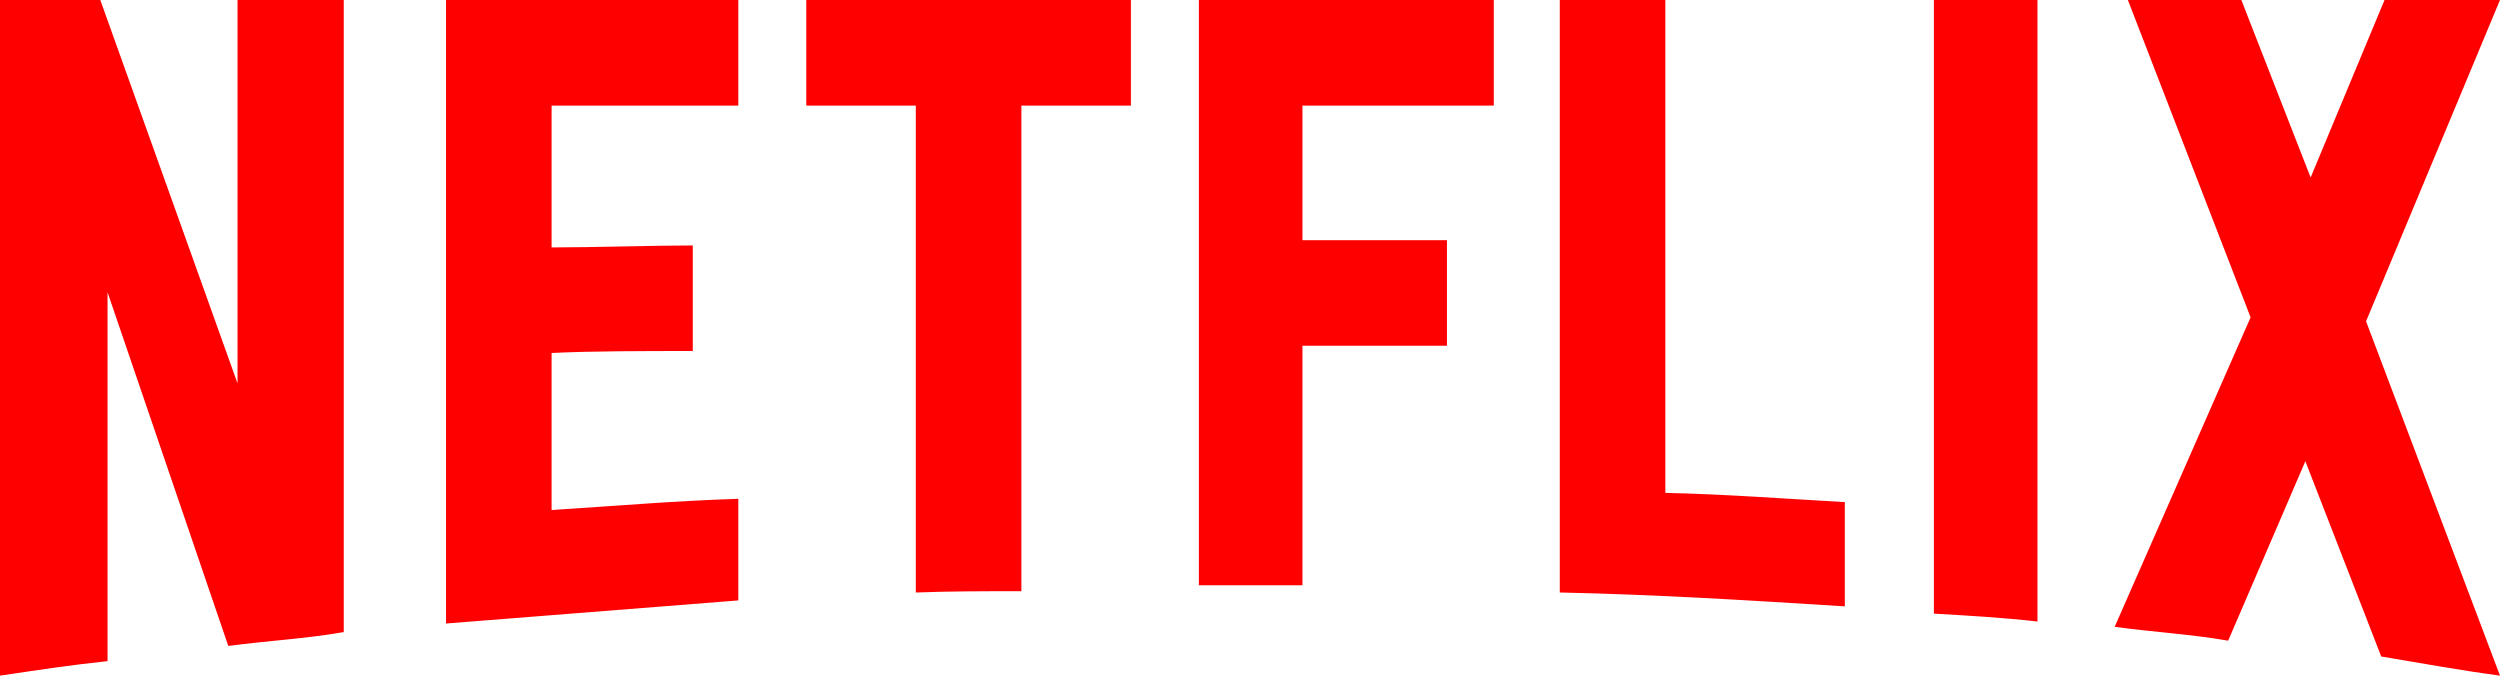
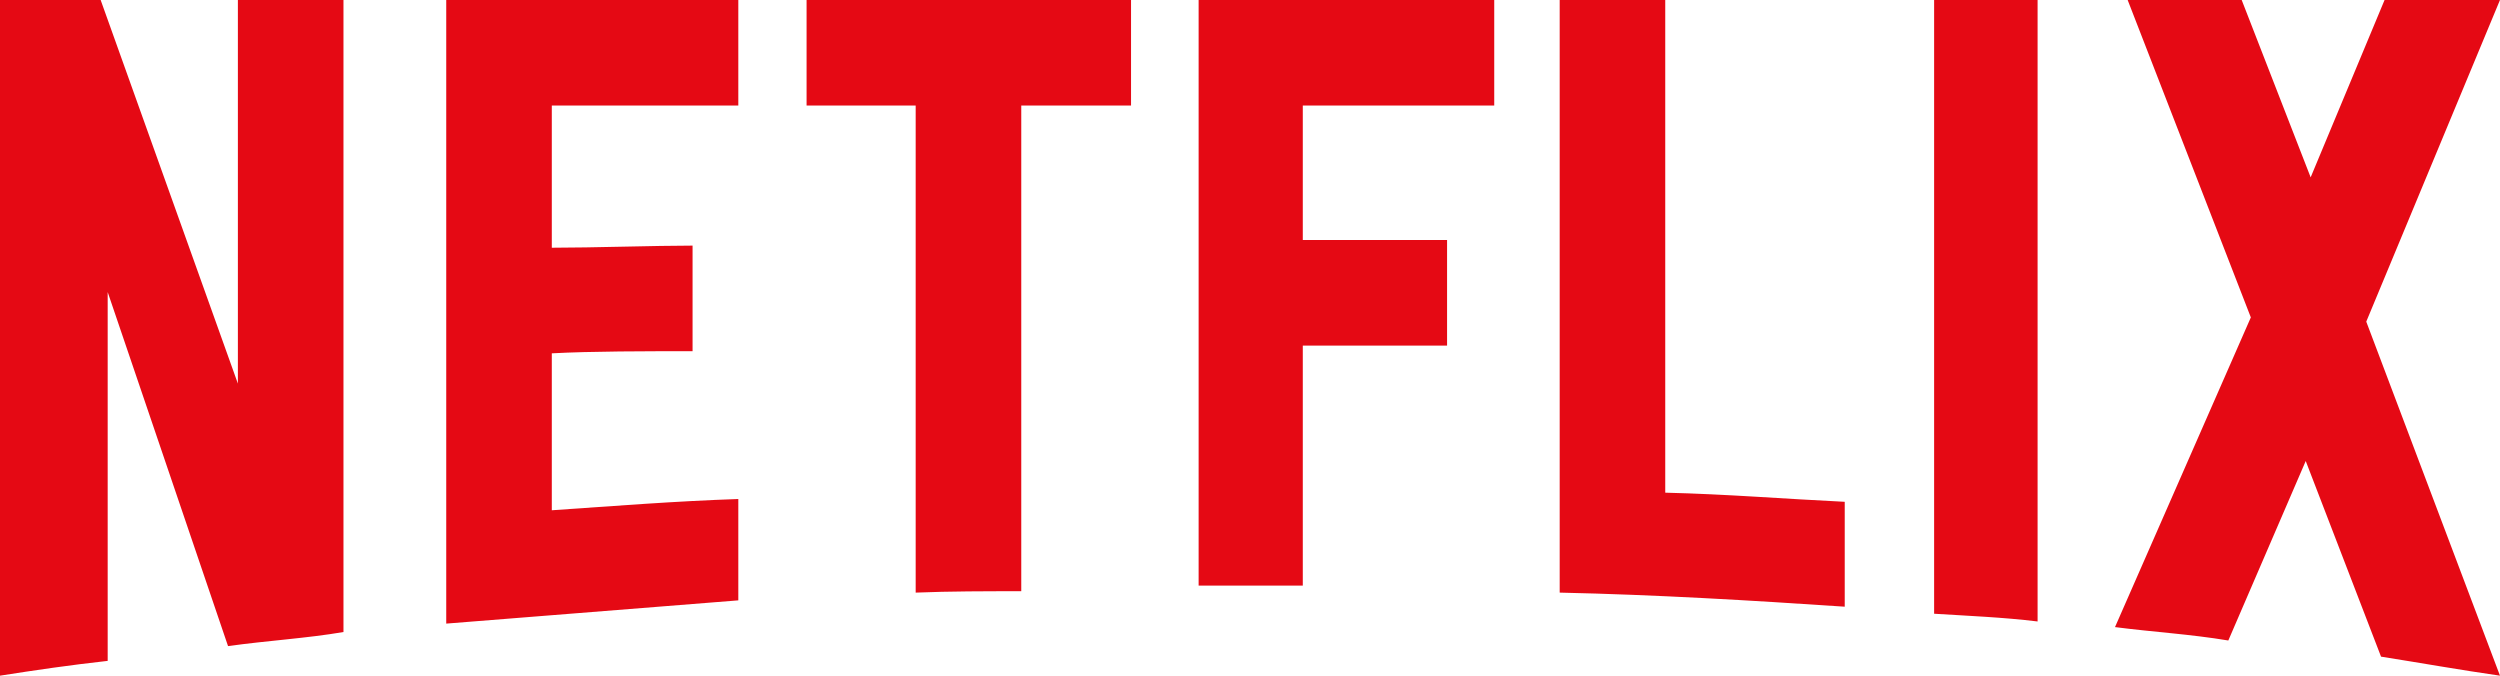
- <svg xmlns="http://www.w3.org/2000/svg" width="1024" height="276.742" viewBox="0 0 1024 276.742">
-   <path d="M140.803 258.904c-15.404 2.705-31.079 3.516-47.294 5.676l-49.458-144.856v151.073c-15.404 1.621-29.457 3.783-44.051 5.945v-276.742h41.08l56.212 157.021v-157.021h43.511v258.904zm85.131-157.558c16.757 0 42.431-.811 57.835-.811v43.24c-19.189 0-41.619 0-57.835.811v64.322c25.405-1.621 50.809-3.785 76.482-4.596v41.617l-119.724 9.461v-255.39h119.724v43.241h-76.482v58.105zm237.284-58.104h-44.862v198.908c-14.594 0-29.188 0-43.239.539v-199.447h-44.862v-43.242h132.965l-.002 43.242zm70.266 55.132h59.187v43.24h-59.187v98.104h-42.433v-239.718h120.808v43.241h-78.375v55.133zm148.641 103.507c24.594.539 49.456 2.434 73.51 3.783v42.701c-38.646-2.434-77.293-4.863-116.75-5.676v-242.689h43.24v201.881zm109.994 49.457c13.783.812 28.377 1.623 42.43 3.242v-254.58h-42.43v251.338zm231.881-251.338l-54.863 131.615 54.863 145.127c-16.217-2.162-32.432-5.135-48.648-7.838l-31.078-79.994-31.617 73.51c-15.678-2.705-30.812-3.516-46.484-5.678l55.672-126.75-50.269-129.992h46.482l28.377 72.699 30.27-72.699h47.295z" fill="red" />
+ <svg xmlns="http://www.w3.org/2000/svg" viewBox="0 0 111 30" version="1.1" aria-hidden="true" role="img" class="default-ltr-cache-1d568uk ev1dnif2">
+   <g>
+     <path d="M105.062,14.281 L110.999,30 C109.249,29.75 107.5,29.437 105.718,29.155 L102.374,20.469 L98.937,28.438 C97.25,28.156 95.593,28.062 93.906,27.843 L99.937,14.093 L94.468,-5.68434189e-14 L99.531,-5.68434189e-14 L102.593,7.874 L105.875,-5.68434189e-14 L110.999,-5.68434189e-14 L105.062,14.281 Z M90.469,-5.68434189e-14 L85.875,-5.68434189e-14 L85.875,27.25 C87.375,27.344 88.937,27.406 90.469,27.593 L90.469,-5.68434189e-14 Z M81.906,26.937 C77.719,26.656 73.531,26.406 69.25,26.312 L69.25,-5.68434189e-14 L73.937,-5.68434189e-14 L73.937,21.875 C76.625,21.937 79.312,22.156 81.906,22.28 L81.906,26.937 Z M64.25,10.656 L64.25,15.344 L57.844,15.344 L57.844,26 L53.219,26 L53.219,-5.68434189e-14 L66.344,-5.68434189e-14 L66.344,4.687 L57.844,4.687 L57.844,10.656 L64.25,10.656 Z M45.344,4.687 L45.344,26.25 C43.781,26.25 42.188,26.25 40.656,26.312 L40.656,4.687 L35.812,4.687 L35.812,-5.68434189e-14 L50.218,-5.68434189e-14 L50.218,4.687 L45.344,4.687 Z M30.75,15.593 C28.688,15.593 26.25,15.593 24.5,15.688 L24.5,22.656 C27.25,22.468 30,22.25 32.781,22.156 L32.781,26.656 L19.813,27.688 L19.813,-5.68434189e-14 L32.781,-5.68434189e-14 L32.781,4.687 L24.5,4.687 L24.5,10.999 C26.313,10.999 29.094,10.905 30.75,10.905 L30.75,15.593 Z M4.781,12.968 L4.781,29.343 C3.094,29.531 1.593,29.75 0,30 L0,-5.68434189e-14 L4.469,-5.68434189e-14 L10.562,17.032 L10.562,-5.68434189e-14 L15.25,-5.68434189e-14 L15.25,28.062 C13.594,28.344 11.906,28.438 10.125,28.687 L4.781,12.968 Z" fill="rgb(229,9,20)" />
+   </g>
</svg>
